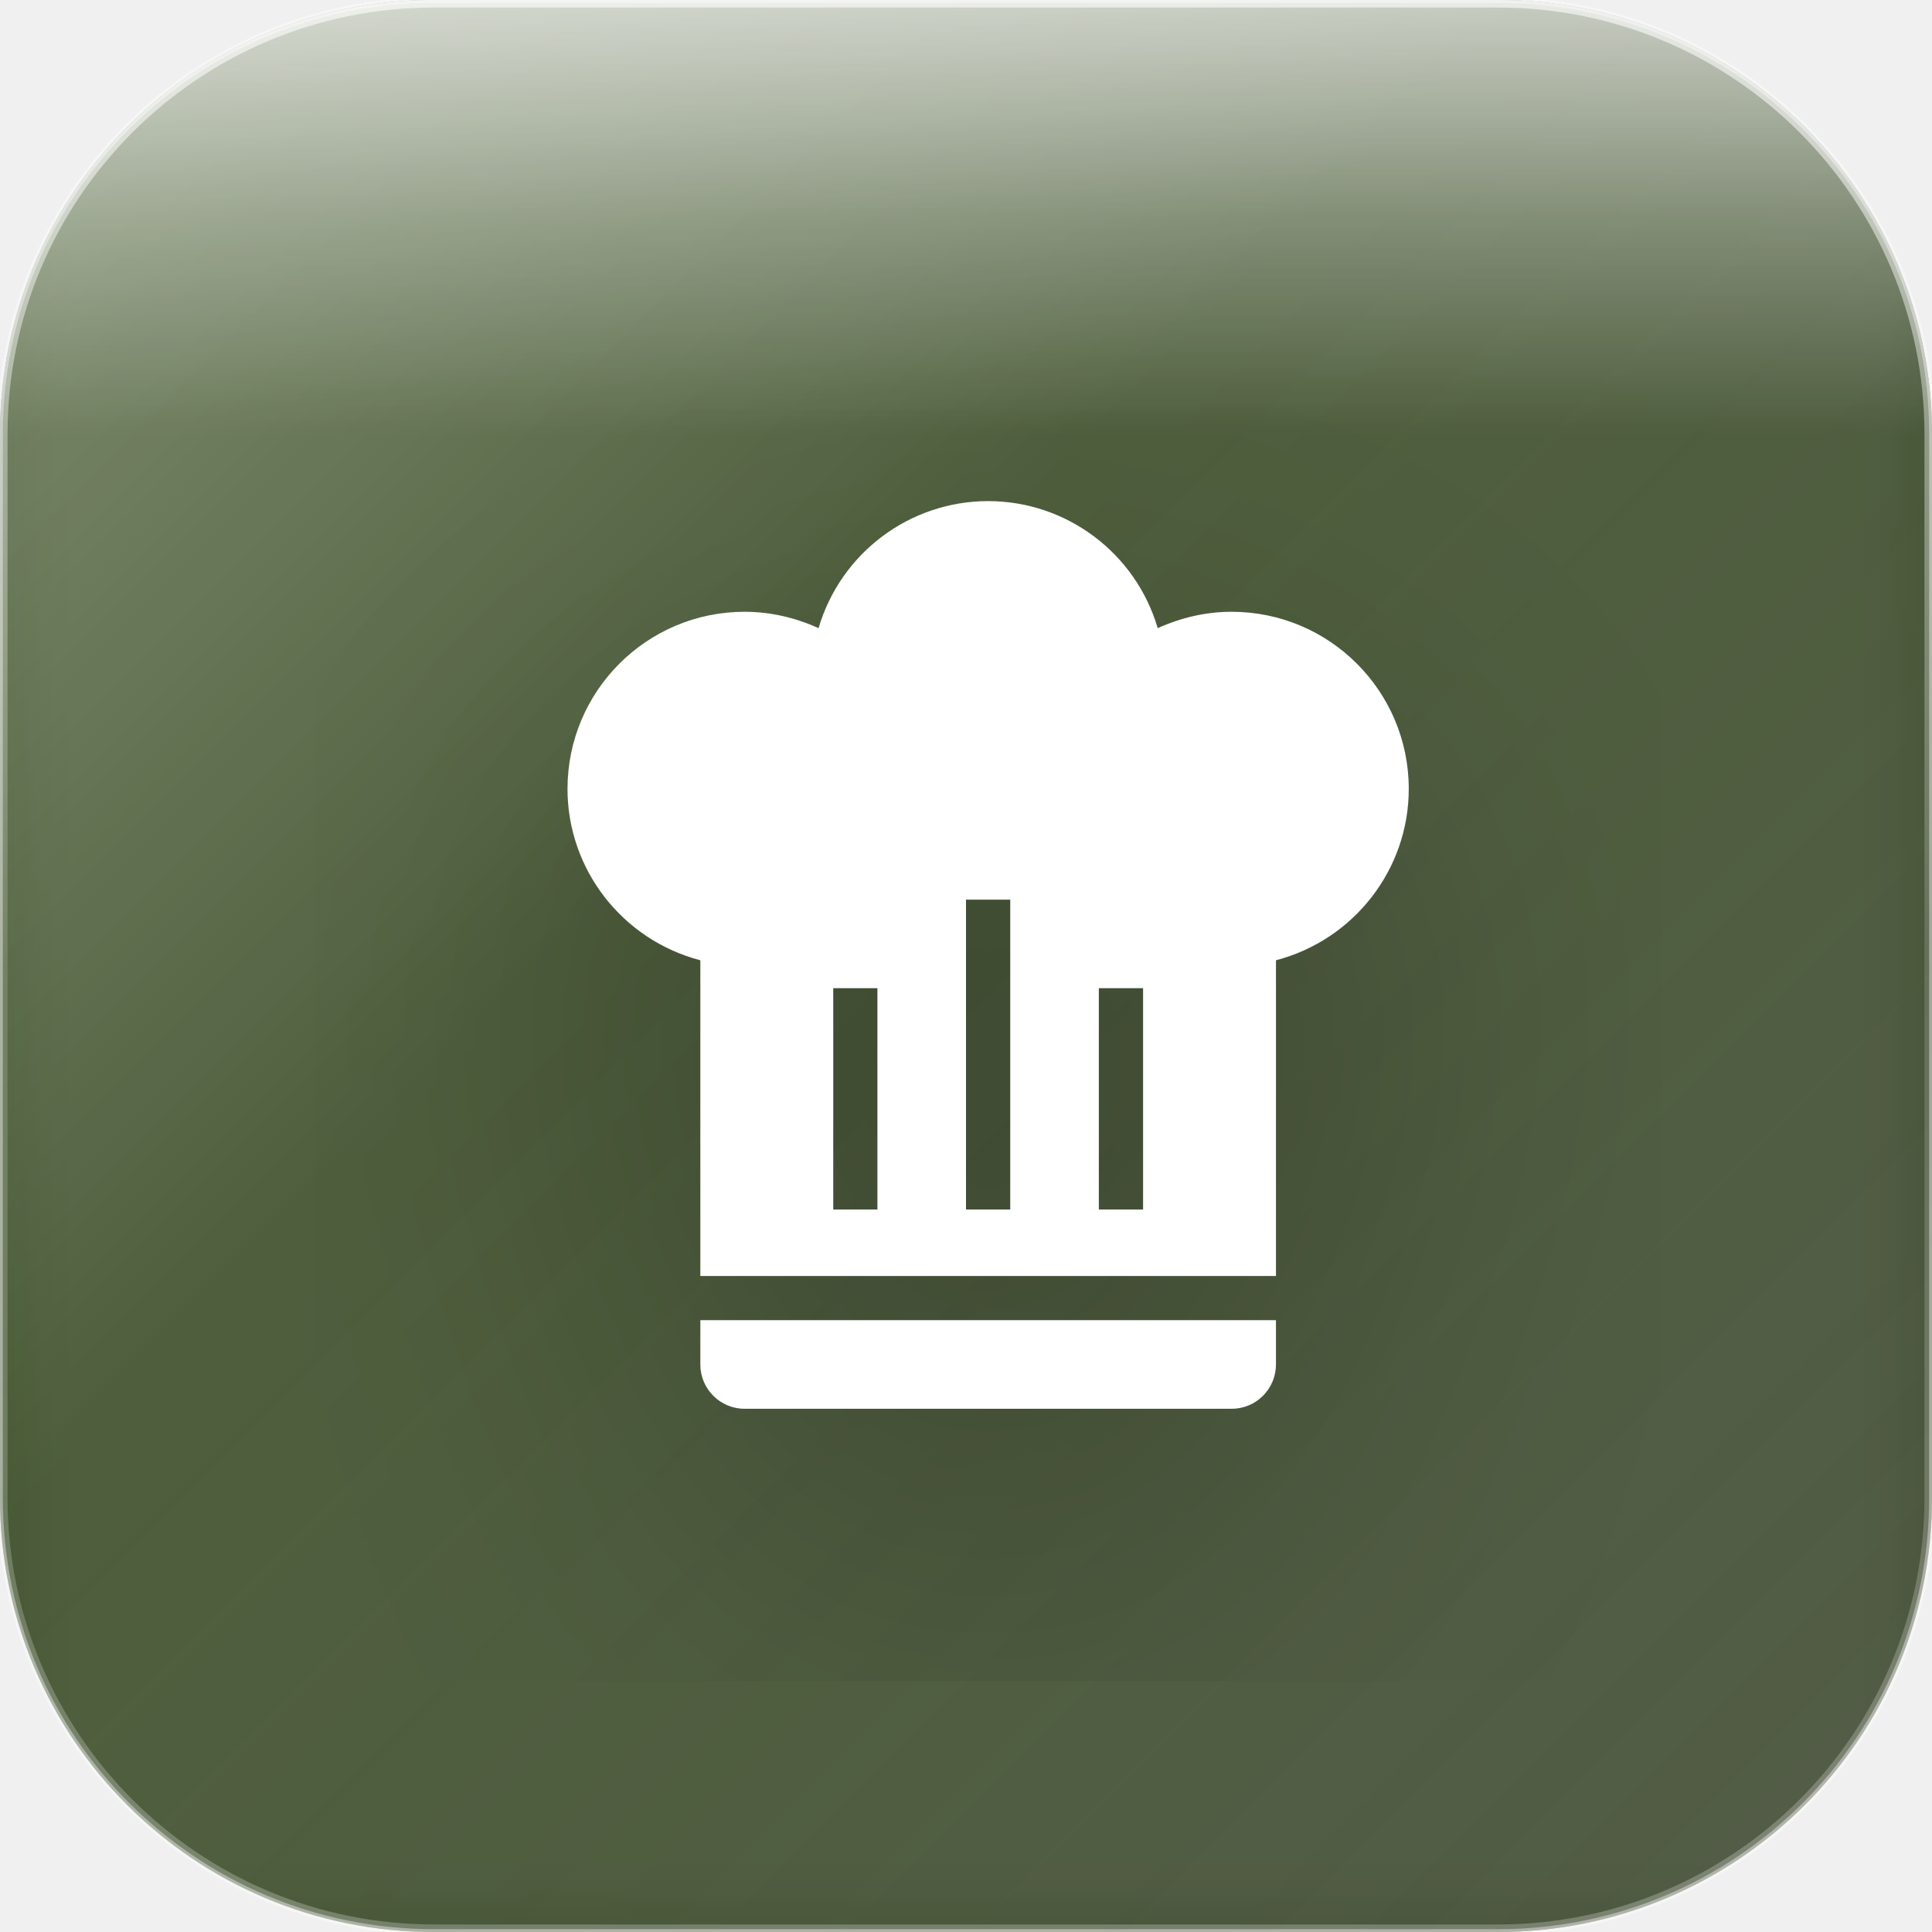
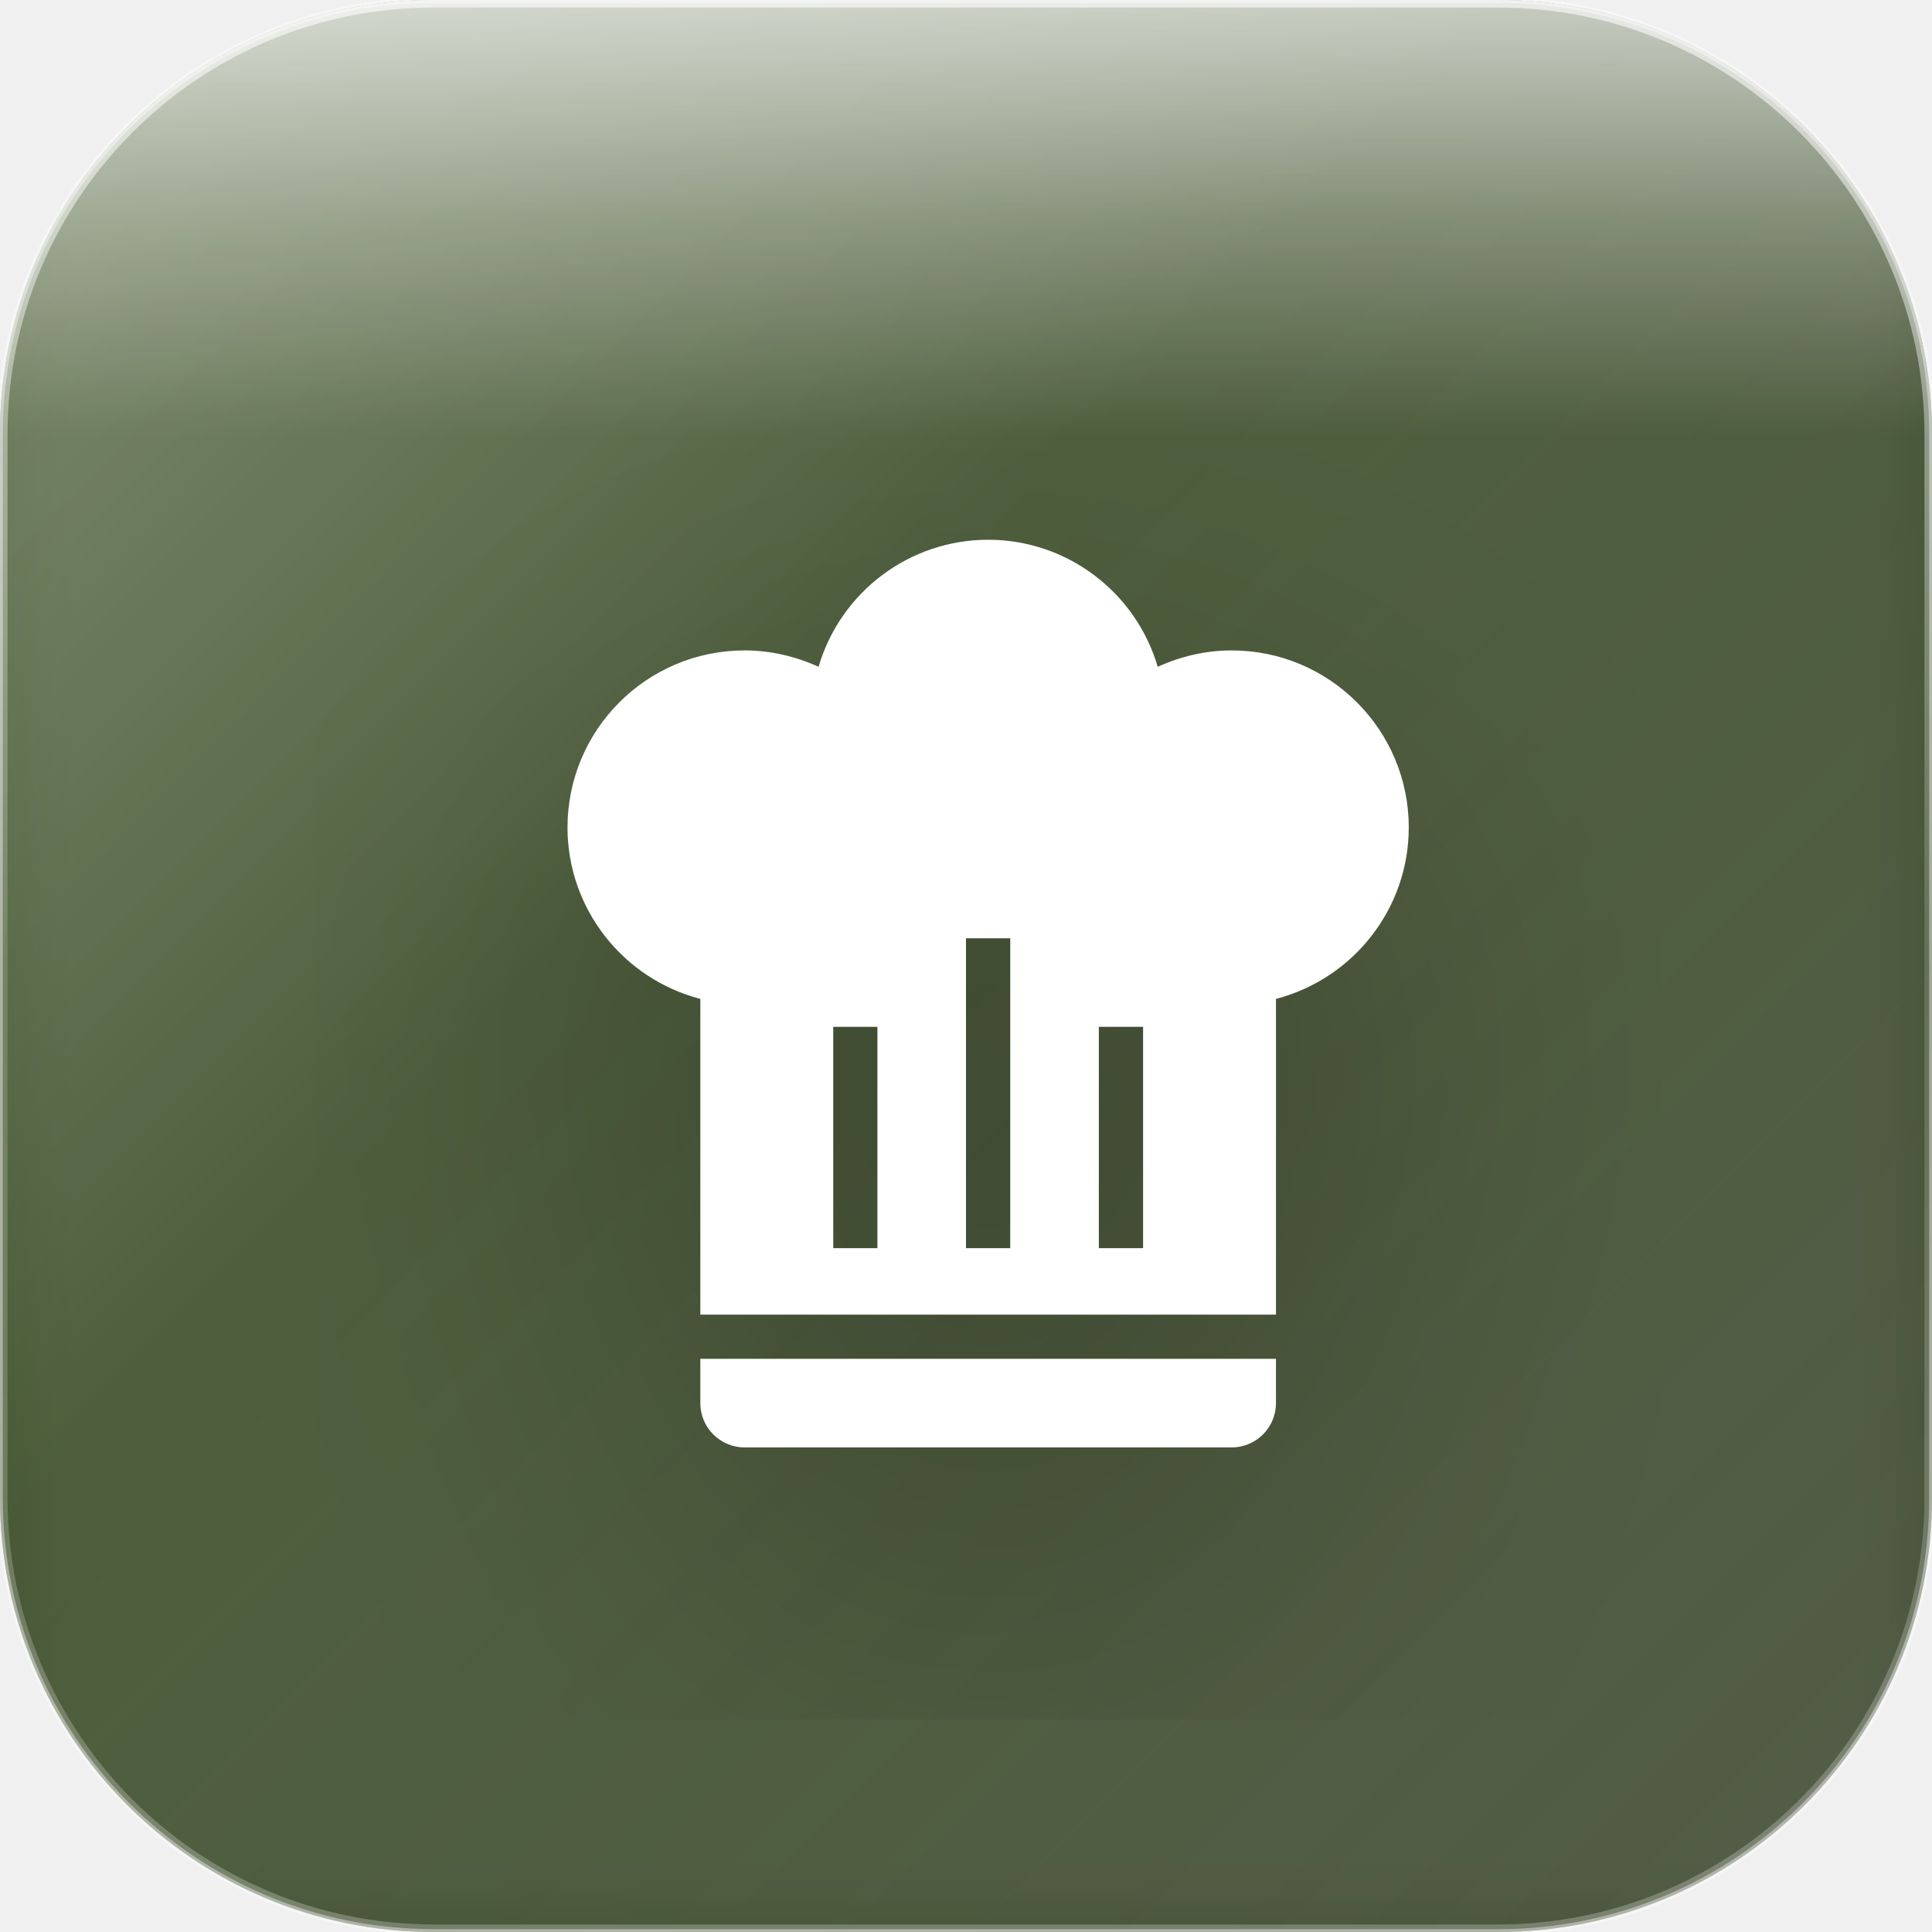
<svg xmlns="http://www.w3.org/2000/svg" width="512" height="512" viewBox="0 0 512 512">
  <defs>
    <linearGradient id="greenBase" x1="0%" y1="0%" x2="100%" y2="100%">
      <stop offset="0%" style="stop-color:#253d0a" />
      <stop offset="50%" style="stop-color:#1a2e05" />
      <stop offset="100%" style="stop-color:#121f03" />
    </linearGradient>
    <linearGradient id="glassGradient" x1="0%" y1="0%" x2="100%" y2="100%">
      <stop offset="0%" style="stop-color:rgba(255,255,255,0.35)" />
      <stop offset="40%" style="stop-color:rgba(255,255,255,0.12)" />
      <stop offset="100%" style="stop-color:rgba(255,255,255,0.18)" />
    </linearGradient>
    <linearGradient id="specularHighlight" x1="50%" y1="0%" x2="50%" y2="100%">
      <stop offset="0%" style="stop-color:rgba(255,255,255,0.7)" />
      <stop offset="25%" style="stop-color:rgba(255,255,255,0.3)" />
      <stop offset="50%" style="stop-color:rgba(255,255,255,0)" />
    </linearGradient>
    <linearGradient id="edgeHighlight" x1="50%" y1="0%" x2="50%" y2="100%">
      <stop offset="0%" style="stop-color:rgba(255,255,255,0.6)" />
      <stop offset="50%" style="stop-color:rgba(255,255,255,0.15)" />
      <stop offset="100%" style="stop-color:rgba(255,255,255,0.25)" />
    </linearGradient>
    <filter id="innerGlow" x="-50%" y="-50%" width="200%" height="200%">
      <feGaussianBlur stdDeviation="10.24" result="blur" />
      <feComposite in="SourceGraphic" in2="blur" operator="over" />
    </filter>
    <filter id="iconShadow" x="-30%" y="-30%" width="160%" height="160%">
      <feDropShadow dx="0" dy="10.24" stdDeviation="12.8" flood-color="rgba(0,0,0,0.35)" />
      <feDropShadow dx="0" dy="4.096" stdDeviation="6.144" flood-color="rgba(0,0,0,0.25)" />
    </filter>
    <clipPath id="roundedClip">
      <rect x="0" y="0" width="512" height="512" rx="115" ry="115" />
    </clipPath>
  </defs>
  <g clip-path="url(#roundedClip)">
    <rect x="0" y="0" width="512" height="512" fill="url(#greenBase)" />
    <rect x="0" y="0" width="512" height="512" fill="url(#glassGradient)" />
    <rect x="0" y="0" width="512" height="230.4" fill="url(#specularHighlight)" />
    <rect x="0" y="0" width="512" height="512" fill="rgba(255,255,255,0.06)" filter="url(#innerGlow)" />
  </g>
  <rect x="1" y="1" width="510" height="510" rx="114" ry="114" fill="none" stroke="url(#edgeHighlight)" stroke-width="2" />
  <rect x="0" y="0" width="512" height="512" rx="115" ry="115" fill="none" stroke="rgba(255,255,255,0.4)" stroke-width="1.5" />
-   <g transform="translate(115.2, 115.2) scale(11.73333)" filter="url(#iconShadow)">
+   <g transform="translate(115.2, 125.44) scale(11.73333)" filter="url(#iconShadow)">
    <path d="M12.5,1.5C10.73,1.5 9.17,2.67 8.67,4.37C8.14,4.13 7.58,4 7,4A4,4 0 0,0 3,8C3,9.82 4.24,11.41 6,11.87V19H19V11.87C20.76,11.41 22,9.82 22,8A4,4 0 0,0 18,4C17.42,4 16.86,4.13 16.33,4.37C15.83,2.67 14.27,1.5 12.5,1.5M12,10.5H13V17.5H12V10.5M9,12.5H10V17.5H9V12.5M15,12.5H16V17.5H15V12.5M6,20V21A1,1 0 0,0 7,22H18A1,1 0 0,0 19,21V20H6Z" fill="white" fill-rule="evenodd" />
  </g>
</svg>
